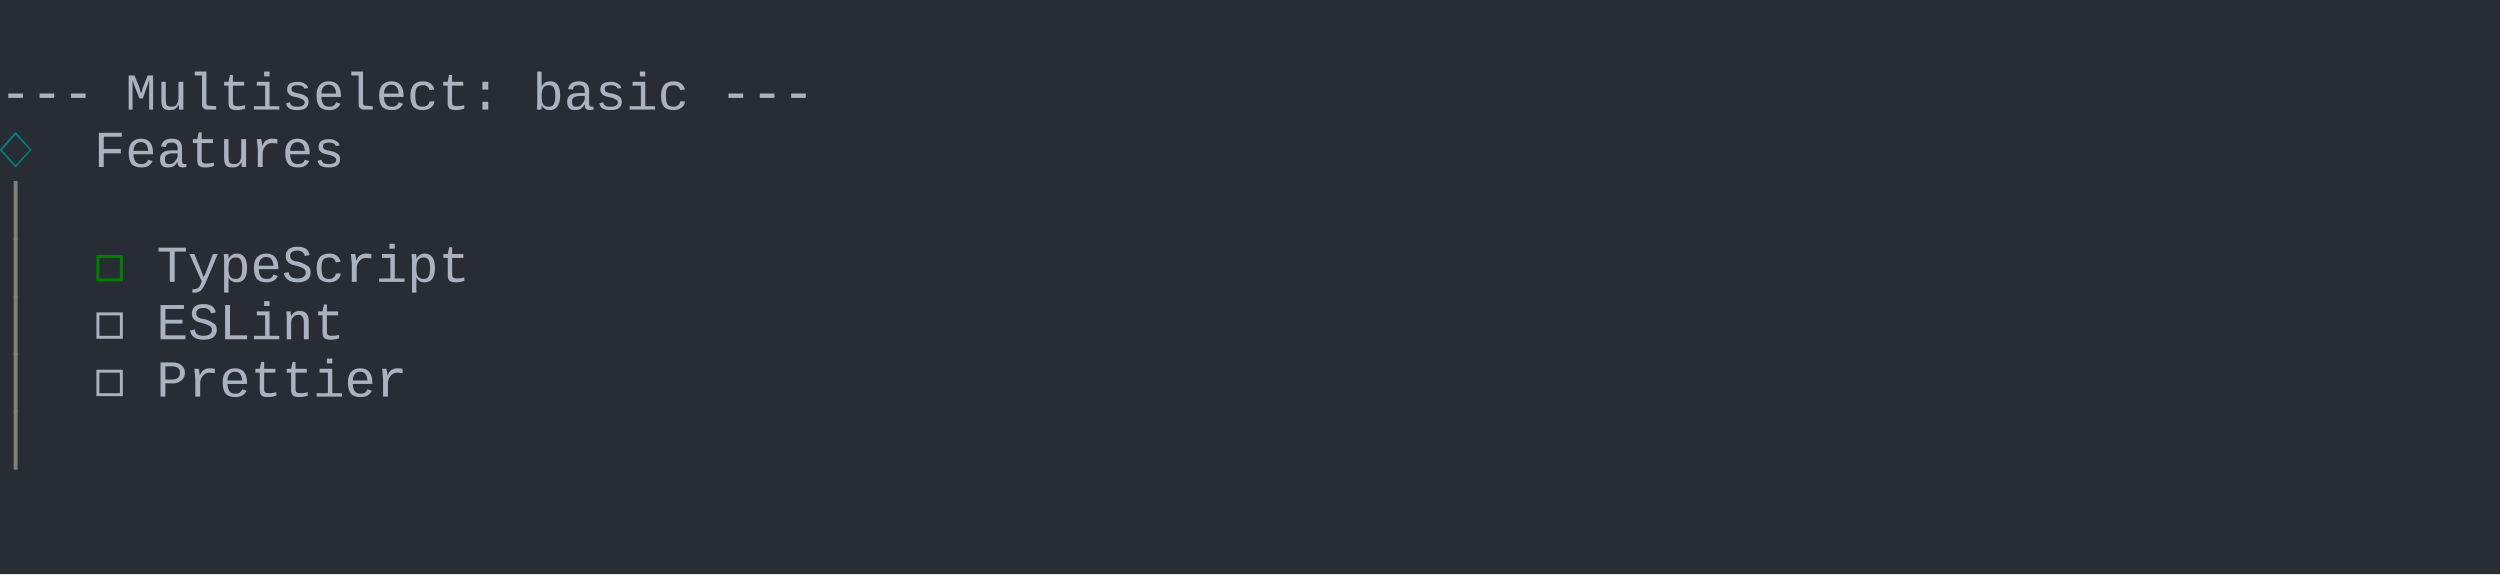
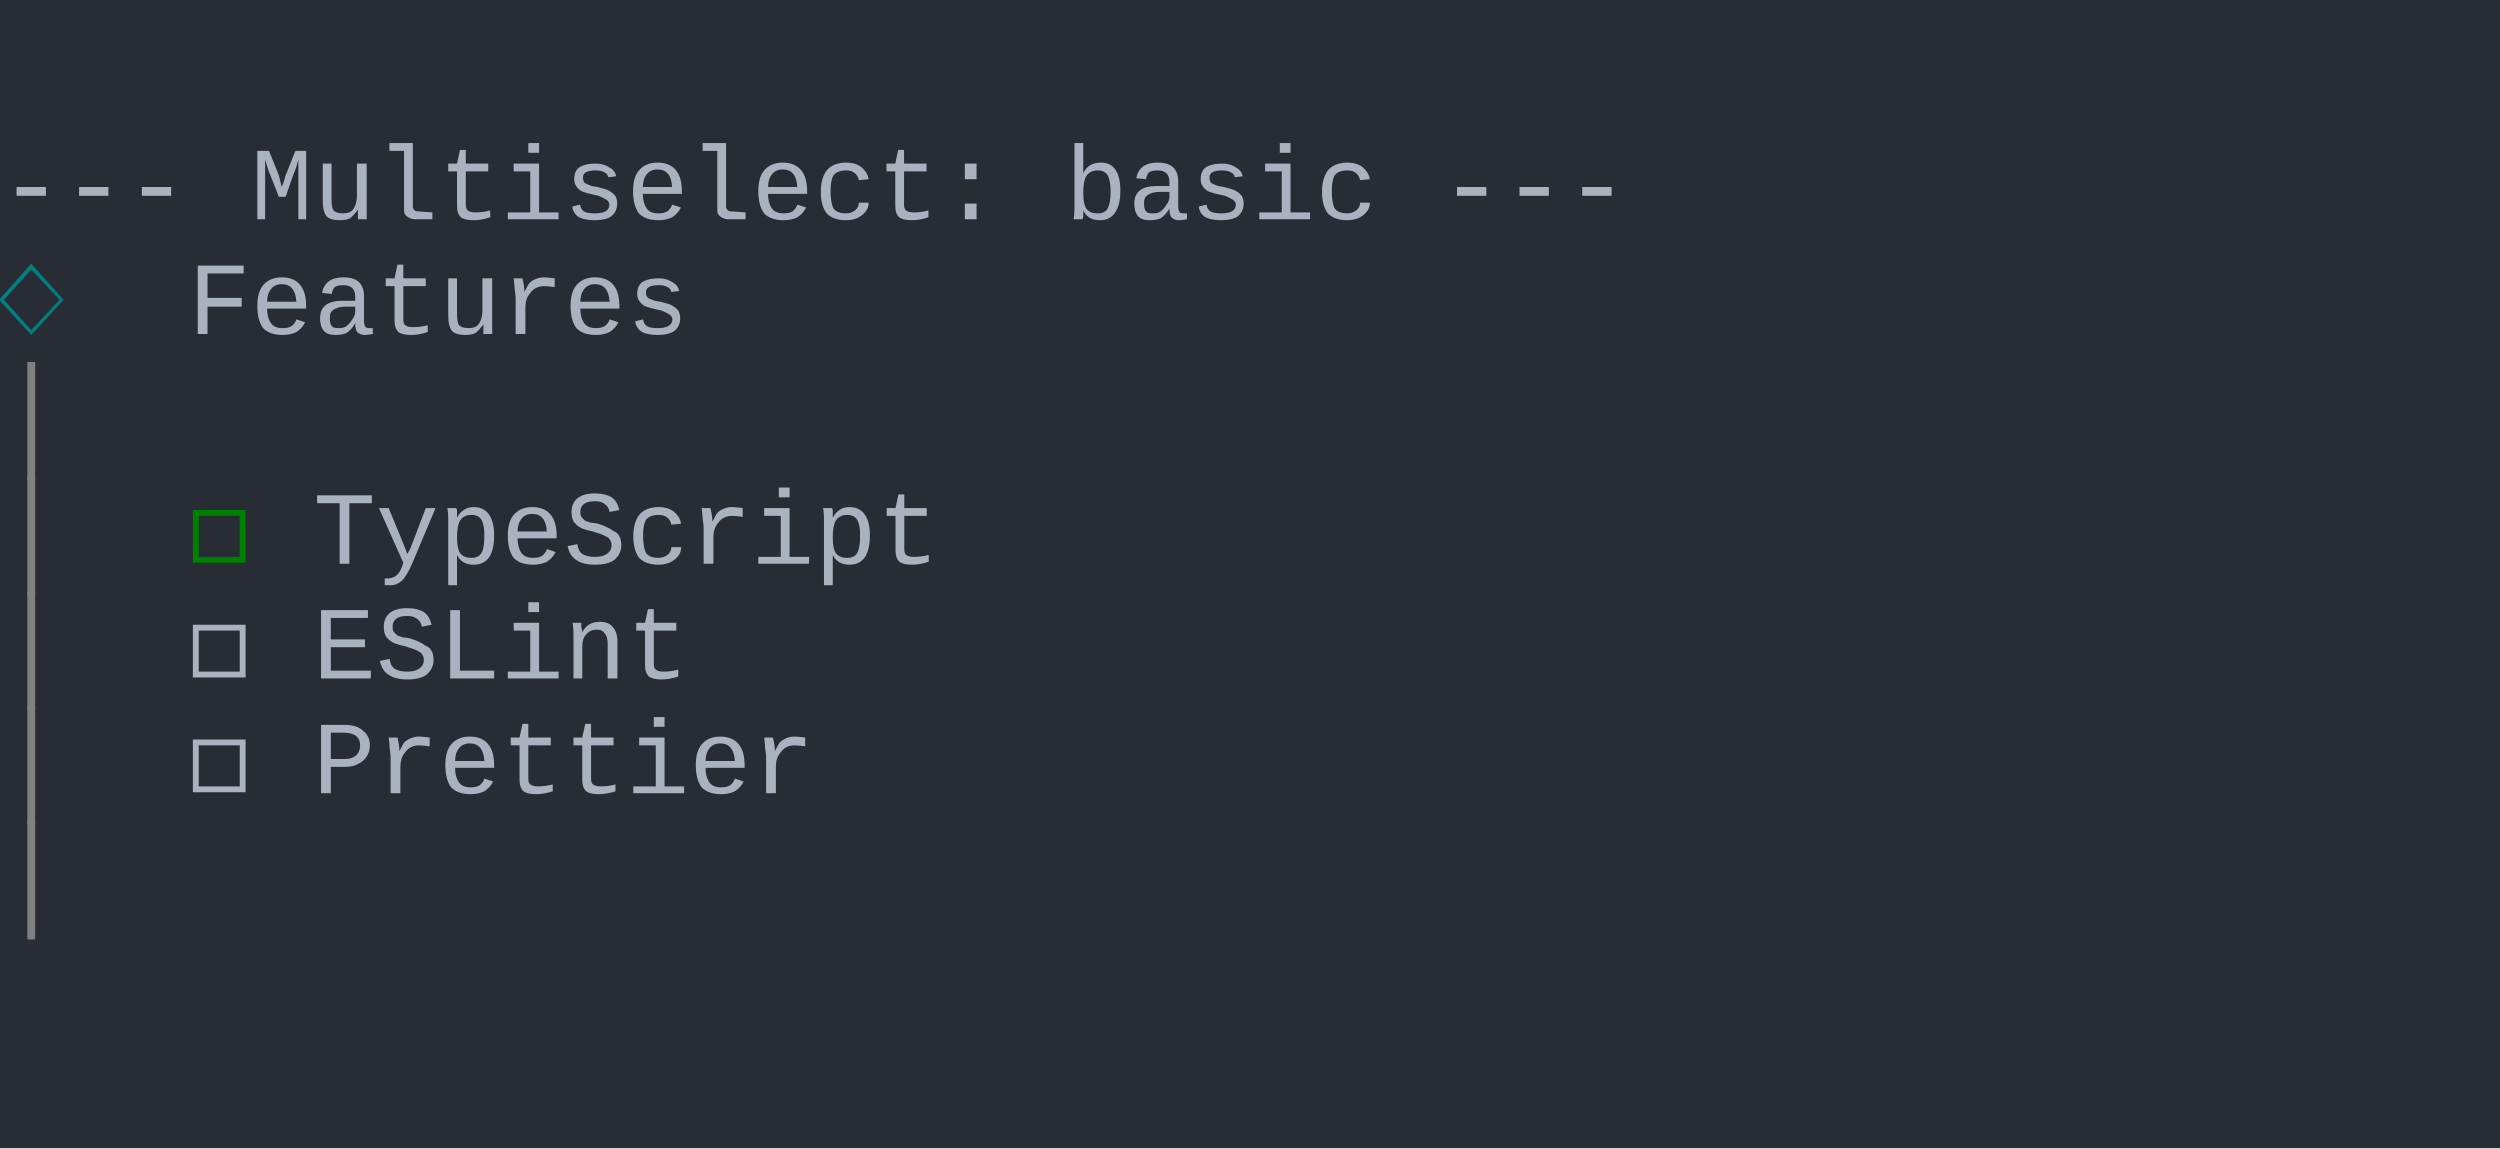
- <svg xmlns="http://www.w3.org/2000/svg" xmlns:xlink="http://www.w3.org/1999/xlink" width="800" height="183.7">
-   <rect width="800" height="183.7" rx="0" ry="0" class="a" />
-   <svg height="183.7" viewBox="0 0 80 18.37" width="800">
+ <svg xmlns="http://www.w3.org/2000/svg" xmlns:xlink="http://www.w3.org/1999/xlink" width="400" height="183.7">
+   <rect width="400" height="183.7" rx="0" ry="0" class="a" />
+   <svg height="183.7" viewBox="0 0 40 18.37" width="400">
    <style>.a{fill:rgb(40,44,52)}.b{font-family:Consolas,"Courier New",Courier,"Liberation Mono",monospace}.c{fill:rgb(128,128,128);white-space:pre}.d{fill:transparent}.e{fill:rgb(171,178,191);white-space:pre}.f{fill:rgb(0,128,128);white-space:pre}.g{fill:rgb(0,128,0);white-space:pre}</style>
    <g font-family="Consolas, &quot;Courier New&quot;, Courier, &quot;Liberation Mono&quot;, monospace" font-size="1.67" class="b">
      <defs>
        <symbol id="1">
          <text x="0" y="1.67" class="c">│</text>
        </symbol>
        <symbol id="a">
-           <rect height="10" width="80" x="0" y="0" class="d" />
+           <rect height="10" width="40" x="0" y="0" class="d" />
        </symbol>
      </defs>
-       <rect height="18.37" width="80" class="a" />
-       <svg x="0" y="0" width="80">
+       <rect height="18.37" width="40" class="a" />
+       <svg x="0" y="0" width="40">
        <svg x="0">
          <use xlink:href="#a" />
          <text x="0" y="3.507" class="e">---</text>
          <text x="4.008" y="3.507" class="e">Multiselect:</text>
          <text x="17.034" y="3.507" class="e">basic</text>
          <text x="23.046" y="3.507" class="e">---</text>
          <text x="0" y="5.344" class="f">◇</text>
          <text x="3.006" y="5.344" class="e">Features</text>
          <use xlink:href="#1" y="5.511" />
          <text x="0" y="9.018" class="c">│</text>
          <text x="3.006" y="9.018" class="g">◻</text>
          <text x="5.01" y="9.018" class="e">TypeScript</text>
          <text x="0" y="10.855" class="c">│</text>
          <text x="3.006" y="10.855" class="e">◻</text>
          <text x="5.01" y="10.855" class="e">ESLint</text>
          <text x="0" y="12.692" class="c">│</text>
          <text x="3.006" y="12.692" class="e">◻</text>
          <text x="5.01" y="12.692" class="e">Prettier</text>
          <use xlink:href="#1" y="12.859" />
        </svg>
      </svg>
    </g>
  </svg>
</svg>
